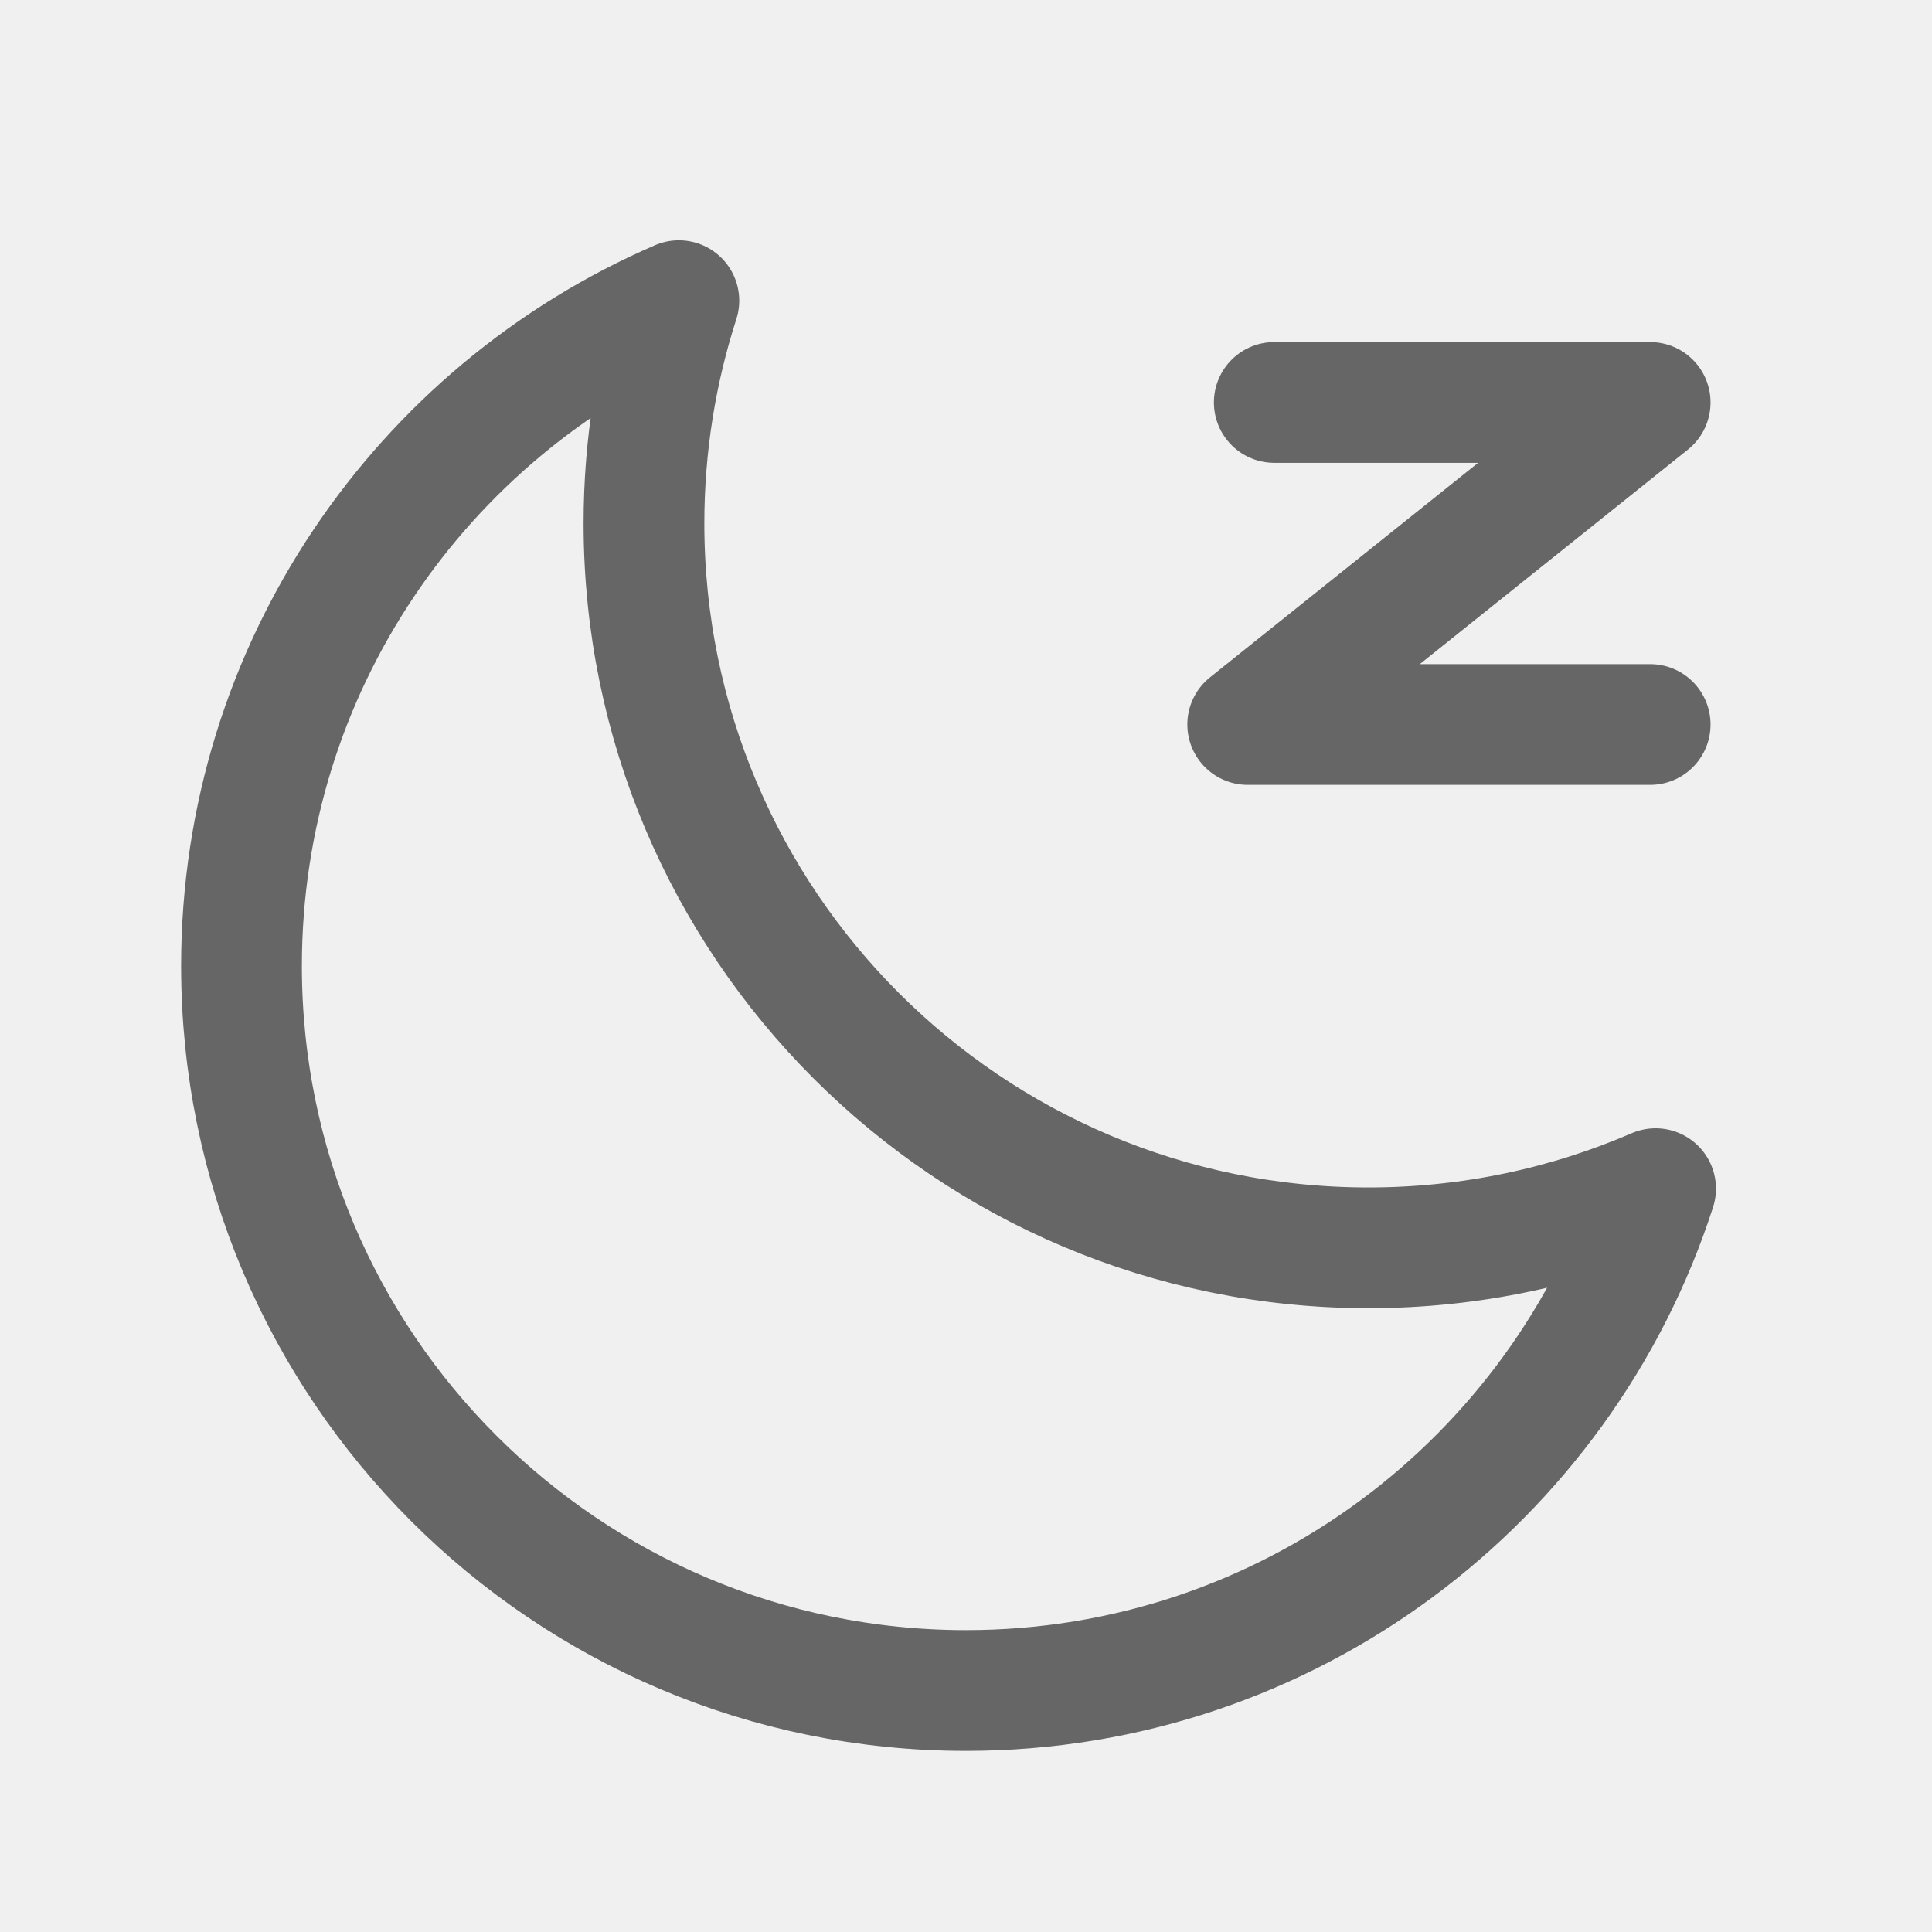
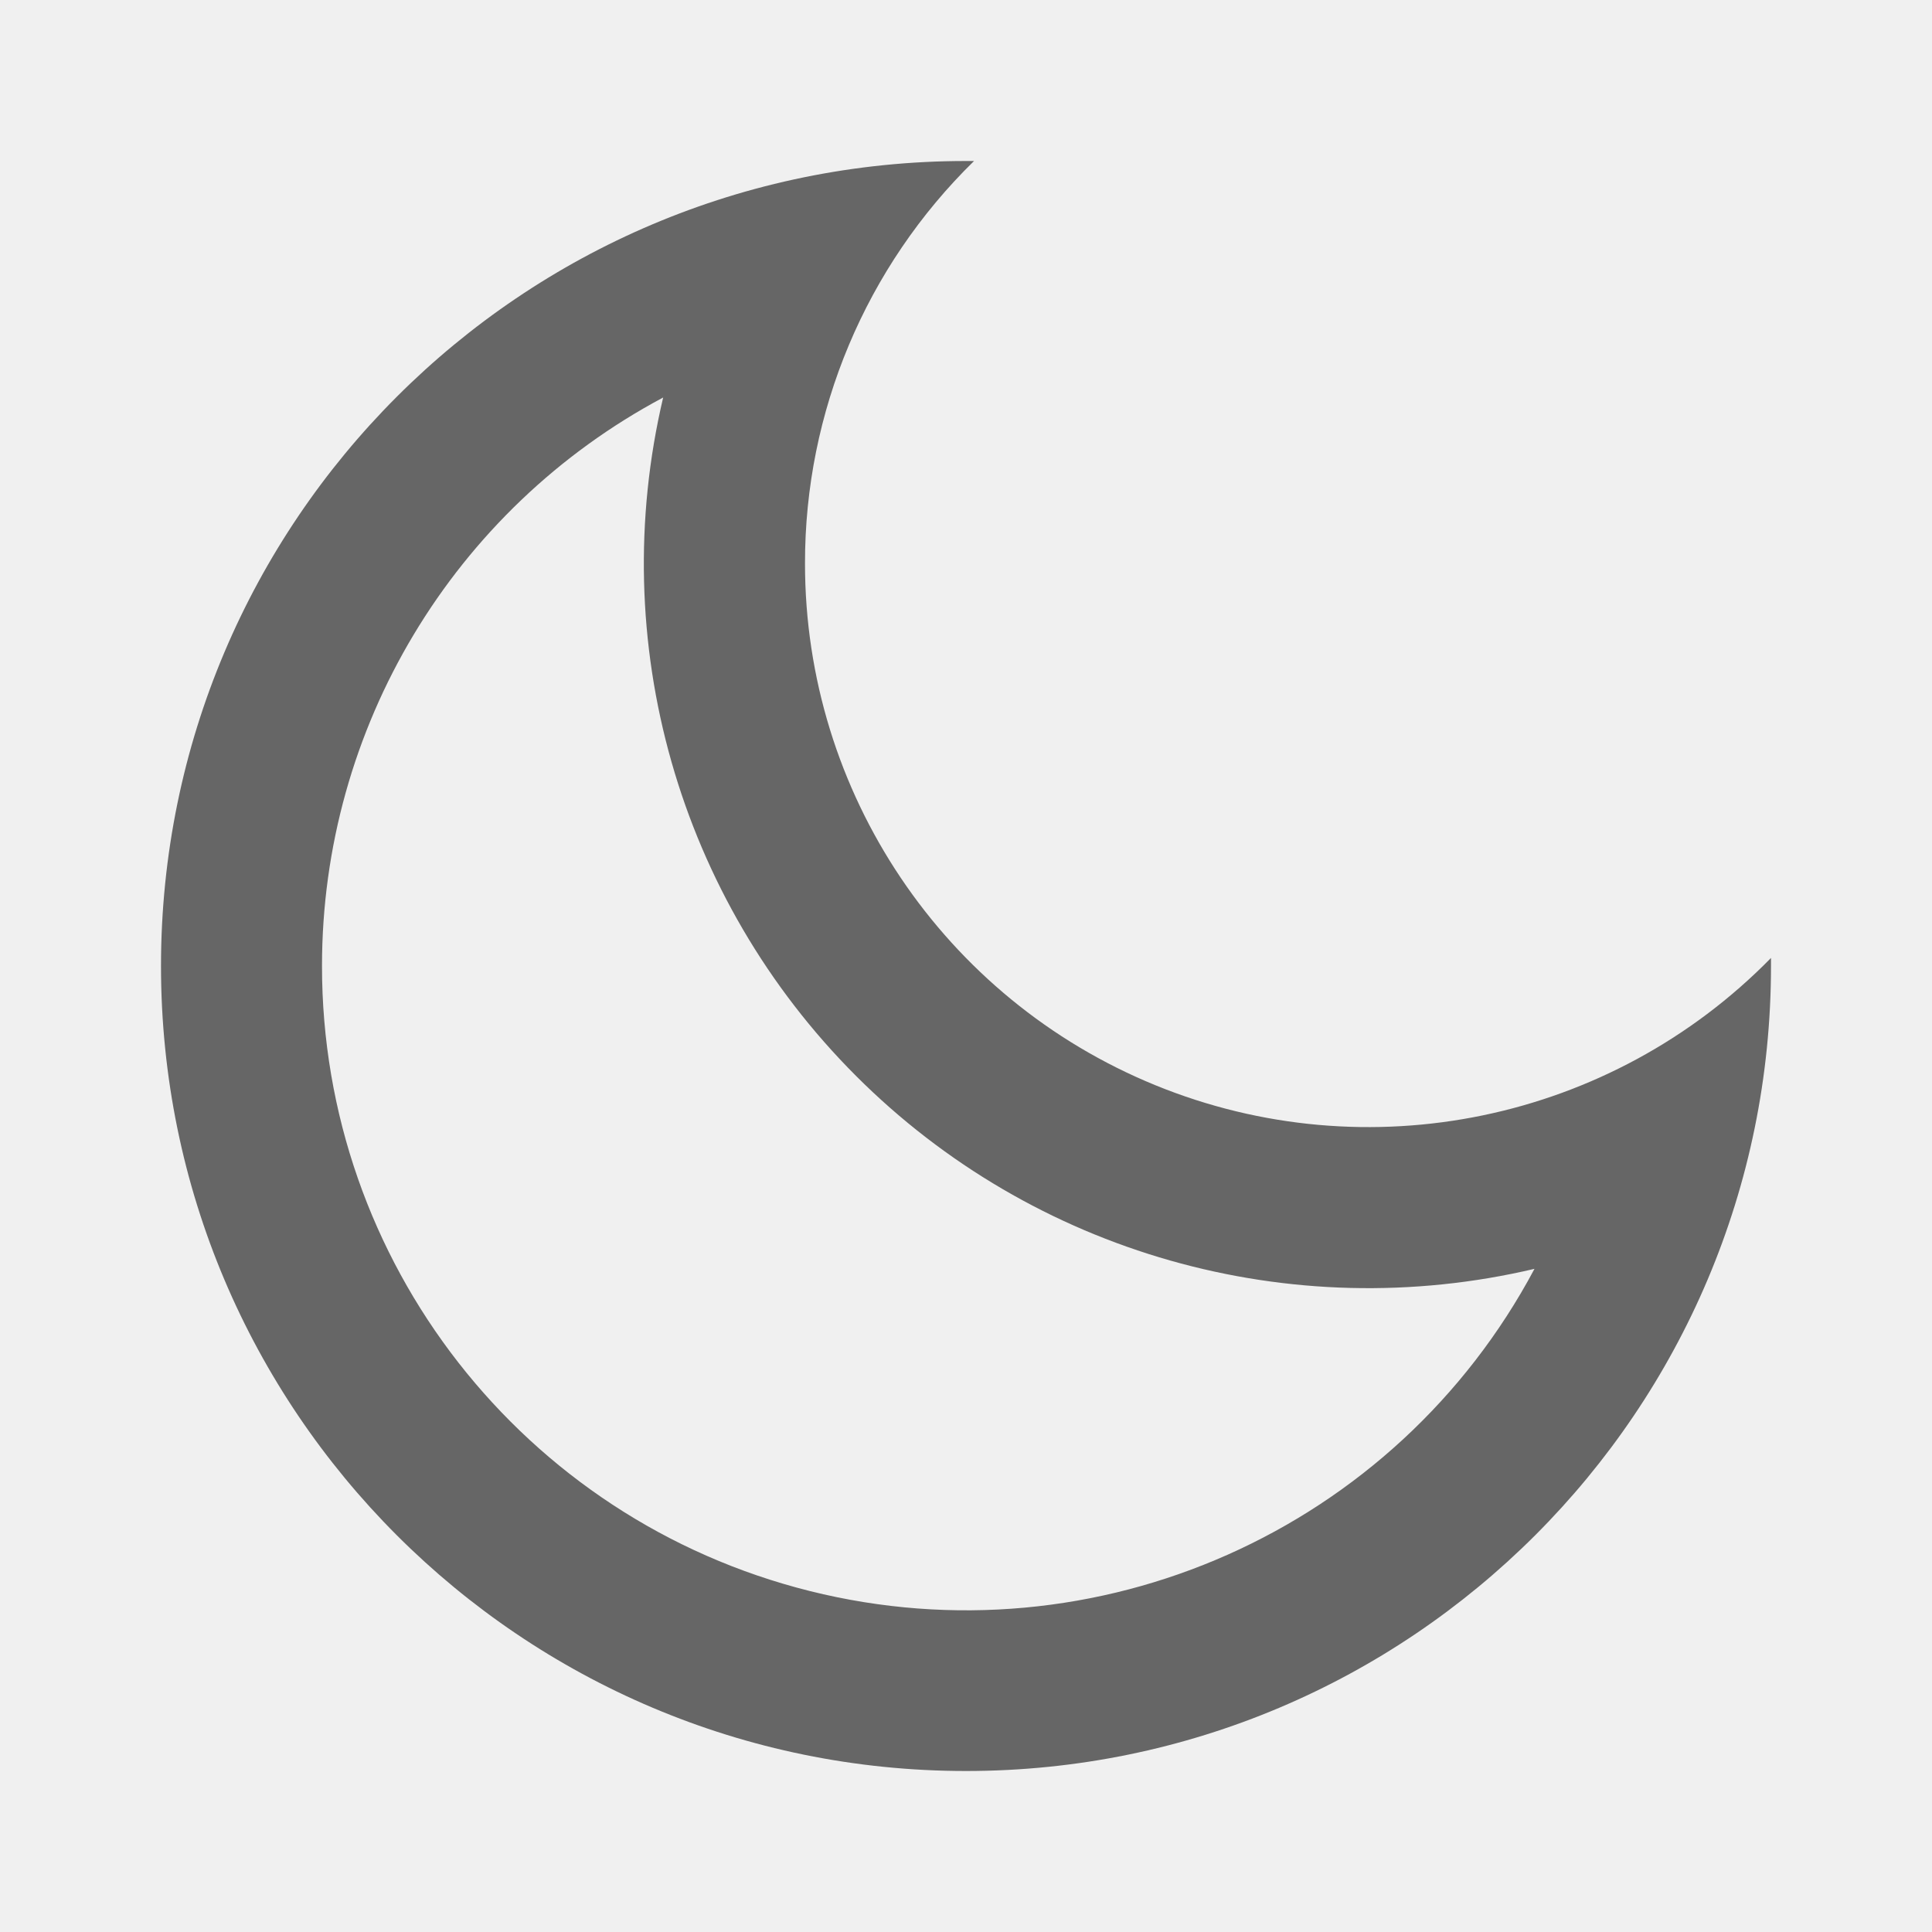
- <svg xmlns="http://www.w3.org/2000/svg" height="16" viewBox="0 0 16 16" width="16">
-   <g fill="none" fill-rule="evenodd">
-     <path d="m0 0h16v16h-16z" fill="#fff" fill-opacity=".01" fill-rule="nonzero" />
-     <g stroke="#666" stroke-linejoin="round">
-       <path d="m5.622 2.49c-.187.581-.289 1.2-.289 1.844 0 3.314 2.686 6 6 6.0.845 0 1.649-.175 2.378-.49-.778 2.412-3.041 4.156-5.711 4.156-3.314 0-6-2.686-6-6 0-2.469 1.491-4.589 3.622-5.51z" />
-       <path d="m10.553 3.333h3.113l-3.333 2.667h3.333" stroke-linecap="round" />
-     </g>
-   </g>
+ <svg xmlns="http://www.w3.org/2000/svg" viewBox="0 0 24 24" width="16" height="16">
+   <path fill="none" d="M0 0h24v24H0z" />
+   <path d="M10 7a7 7 0 0 0 12 4.9v.1c0 5.523-4.477 10-10 10S2 17.523 2 12 6.477 2 12 2h.1A6.979 6.979 0 0 0 10 7zm-6 5a8 8 0 0 0 15.062 3.762A9 9 0 0 1 8.238 4.938 7.999 7.999 0 0 0 4 12z" fill="rgba(102,102,102,1)" />
</svg>
